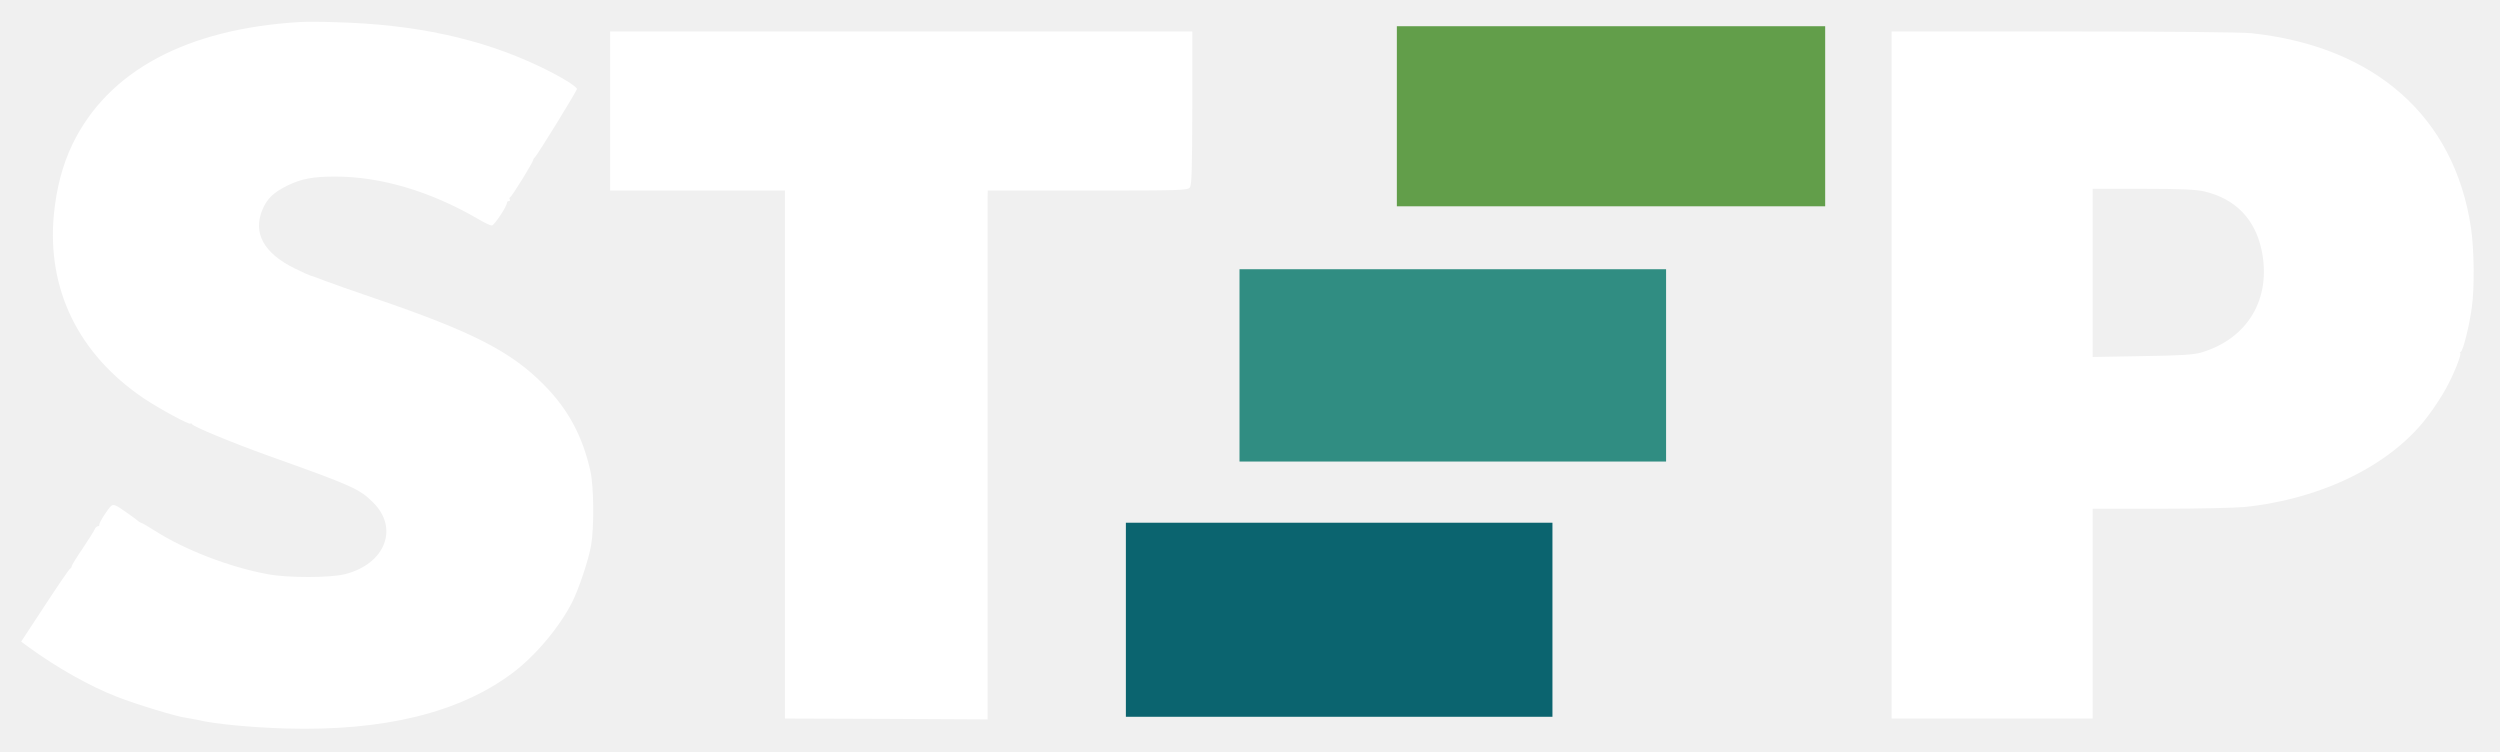
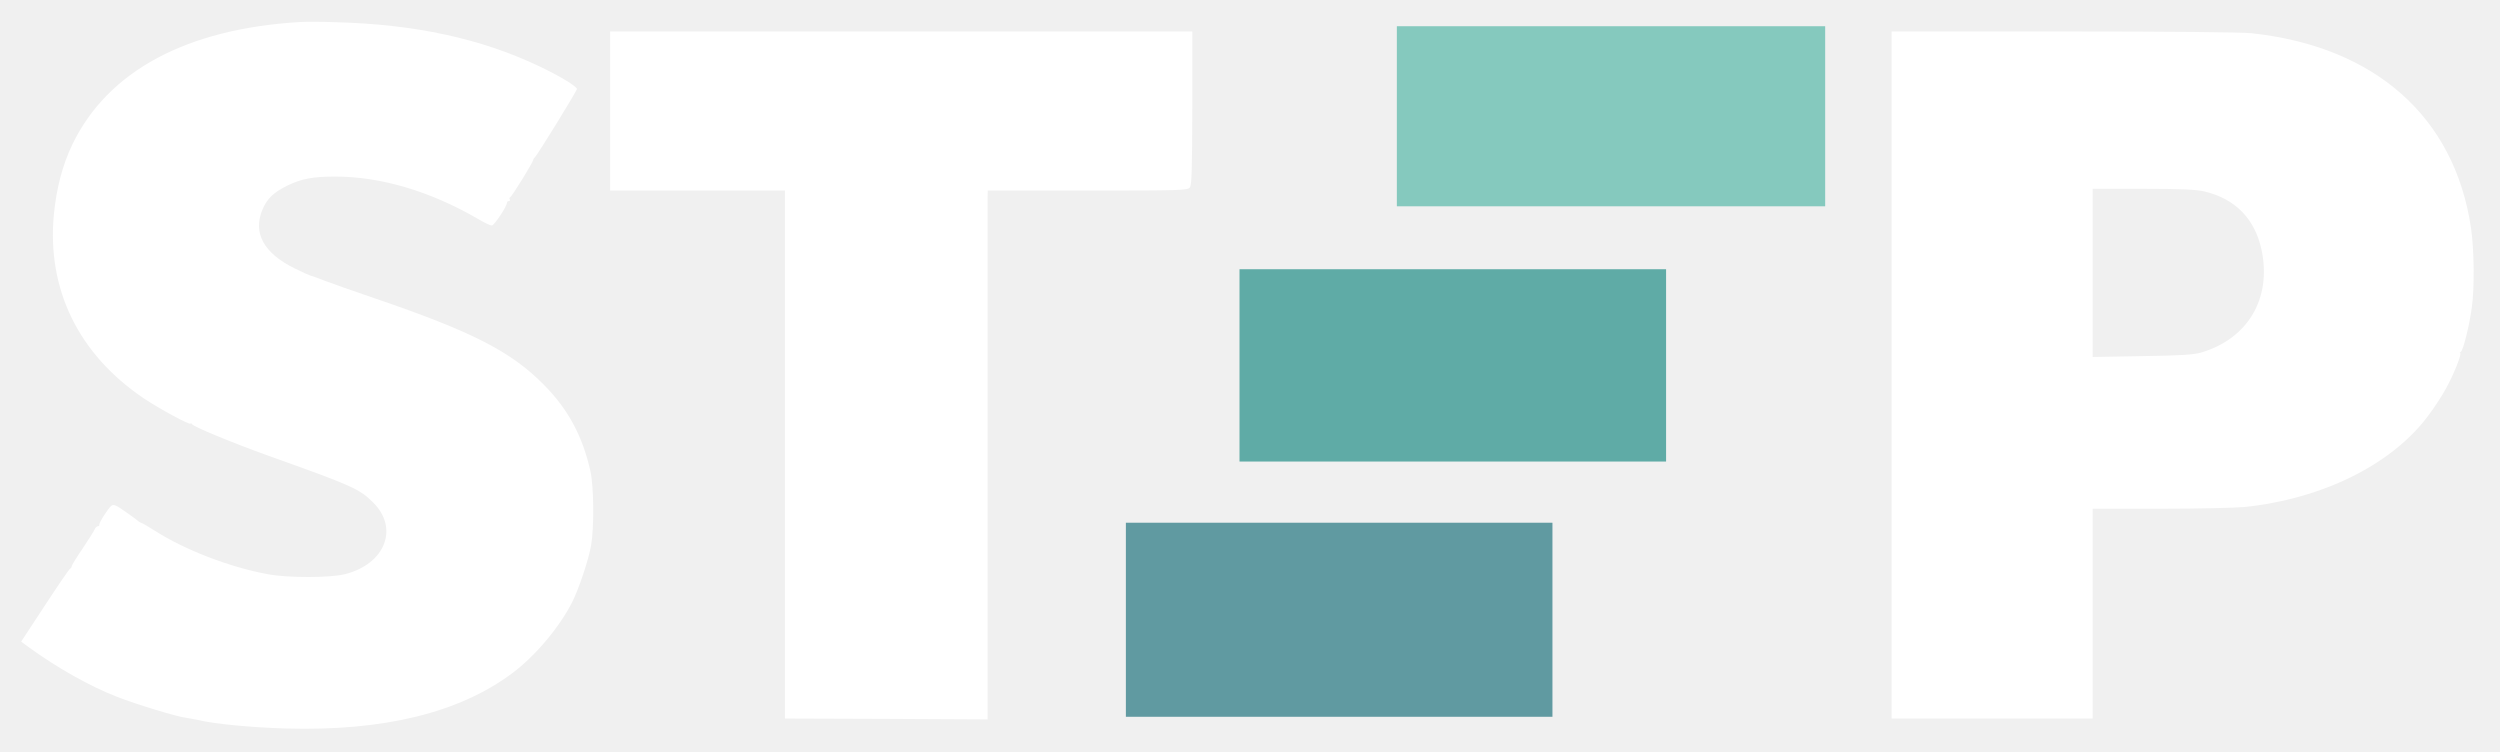
<svg xmlns="http://www.w3.org/2000/svg" viewBox="190 215 1430 430">
  <g transform="translate(0,864) scale(0.1,-0.1)" fill="#ffffff" stroke="none">
    <path d="M3615 6364 c-649 -39 -1097 -280 -1300 -698 -57 -118 -92 -251 -107 -404 -40 -429 142 -799 515 -1051 90 -60 267 -156 267 -144 0 4 4 3 8 -3 11 -16 222 -103 432 -179 488 -174 526 -191 605 -270 148 -147 68 -351 -161 -409 -84 -22 -332 -22 -445 0 -220 41 -474 140 -643 248 -33 21 -67 41 -75 44 -9 3 -18 8 -21 12 -3 3 -35 27 -71 52 -55 39 -69 45 -82 35 -19 -15 -72 -99 -69 -109 1 -5 -3 -8 -8 -8 -6 0 -14 -8 -18 -17 -4 -10 -35 -59 -69 -110 -35 -51 -63 -97 -63 -102 0 -5 -4 -11 -8 -13 -5 -1 -70 -96 -145 -211 l-136 -207 42 -31 c162 -118 352 -225 507 -285 113 -44 341 -113 390 -119 19 -3 53 -9 76 -14 90 -22 300 -42 499 -48 560 -16 993 90 1296 317 130 97 269 262 342 406 38 76 93 239 108 324 18 103 16 337 -4 426 -45 200 -127 353 -267 494 -186 189 -411 304 -965 493 -121 41 -251 87 -290 102 -38 15 -74 28 -80 29 -5 1 -44 18 -86 39 -180 87 -245 205 -187 340 27 63 65 98 143 136 81 39 146 51 273 51 260 0 543 -84 814 -241 36 -22 73 -39 81 -39 14 0 87 110 87 131 0 5 5 9 11 9 5 0 8 4 5 9 -4 5 -2 11 2 13 10 3 130 198 132 213 1 6 5 12 9 15 12 8 241 380 241 391 0 15 -105 78 -220 132 -332 157 -707 238 -1160 250 -80 3 -172 3 -205 1z" />
    <path d="M5390 5855 l0 -455 500 0 500 0 0 -1510 0 -1510 580 -2 579 -3 0 1465 c0 806 0 1486 0 1513 l1 47 571 0 c533 0 573 1 585 18 11 13 13 107 14 455 l0 437 -1665 0 -1665 0 0 -455z" />
    <path d="M12720 4345 l0 -1965 575 0 575 0 0 600 0 600 388 0 c213 0 429 5 481 10 448 47 844 244 1051 523 34 45 79 114 100 153 44 78 94 204 82 204 -4 0 -2 4 4 8 14 9 49 150 63 255 16 113 13 333 -5 454 -94 634 -548 1037 -1256 1113 -61 6 -467 10 -1078 10 l-980 0 0 -1965z m1789 1050 c177 -42 289 -157 327 -334 59 -278 -78 -509 -347 -588 -42 -12 -119 -17 -336 -20 l-283 -5 0 481 0 481 288 0 c221 0 302 -4 351 -15z" />
  </g>
-   <rect x="989" y="230" width="245" height="103" fill="#629e4a" />
-   <rect x="899" y="369" width="244" height="110" fill="#308d82" />
-   <rect x="834" y="514" width="244" height="111" fill="#0b646f" />
+   <rect x="989" y="230" width="245" height="103" fill="#85c9be" />
+   <rect x="899" y="369" width="244" height="110" fill="#5faba6" />
+   <rect x="834" y="514" width="244" height="111" fill="#609aa1" />
</svg>
